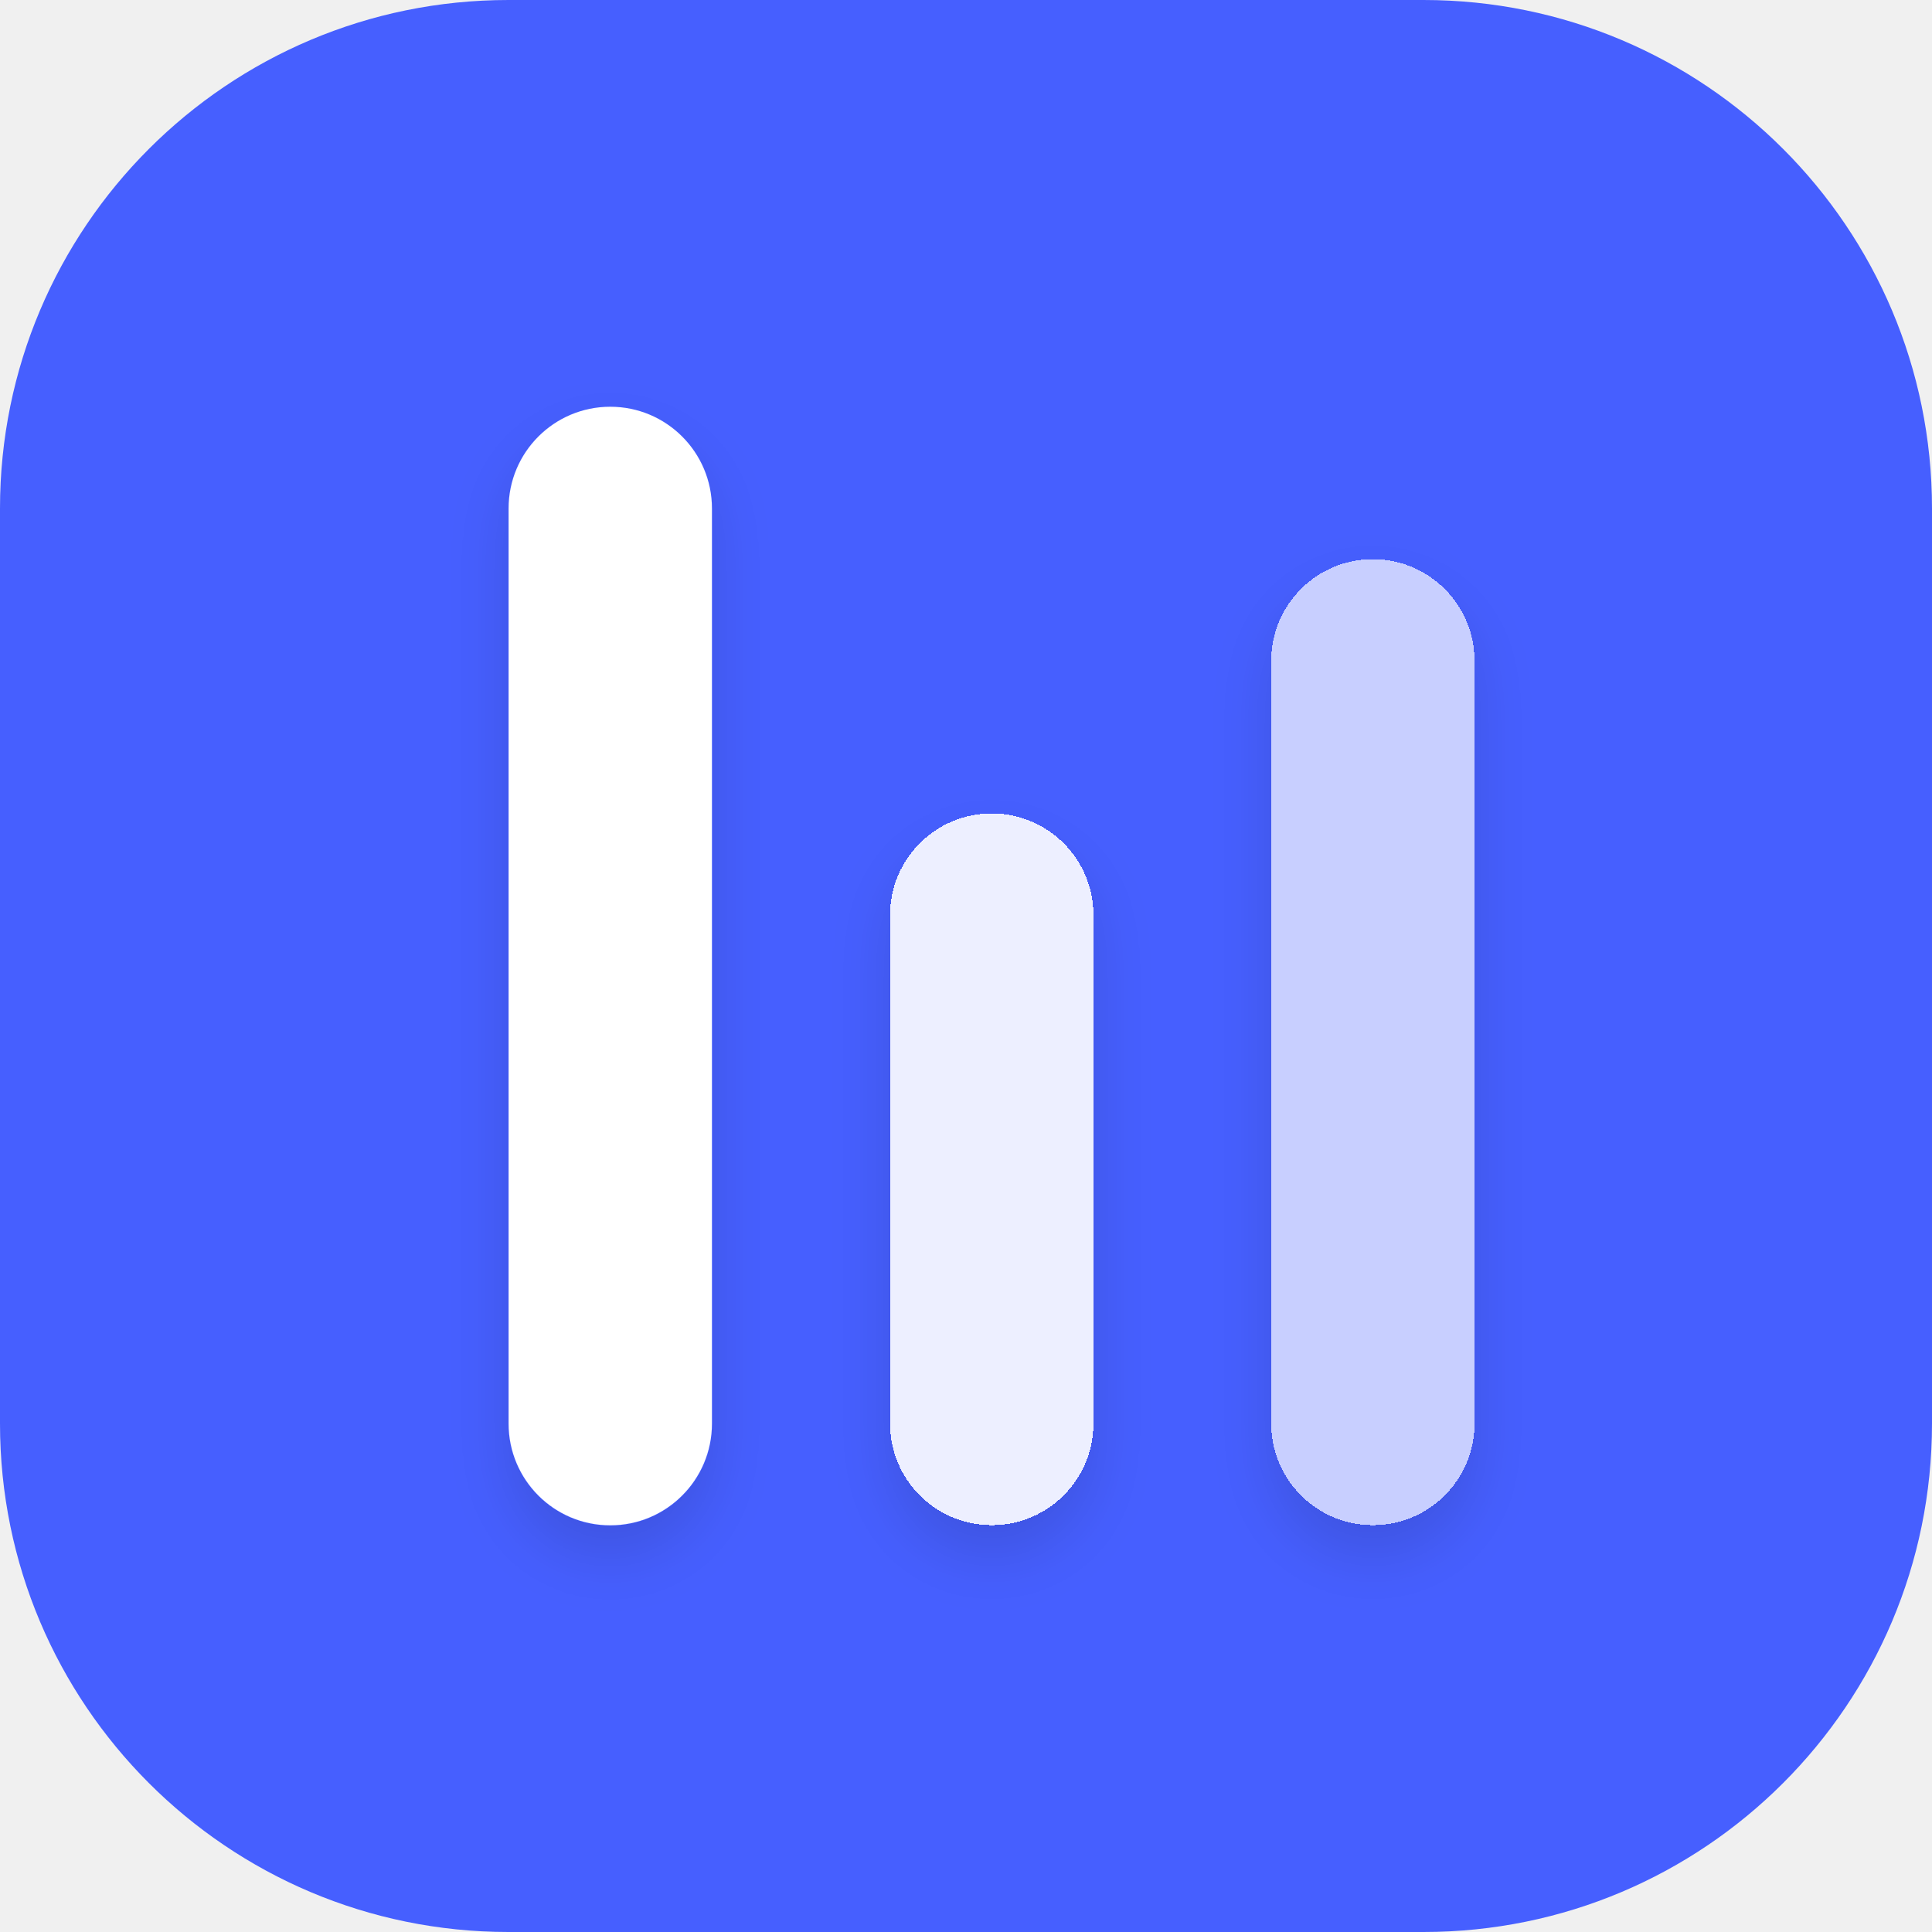
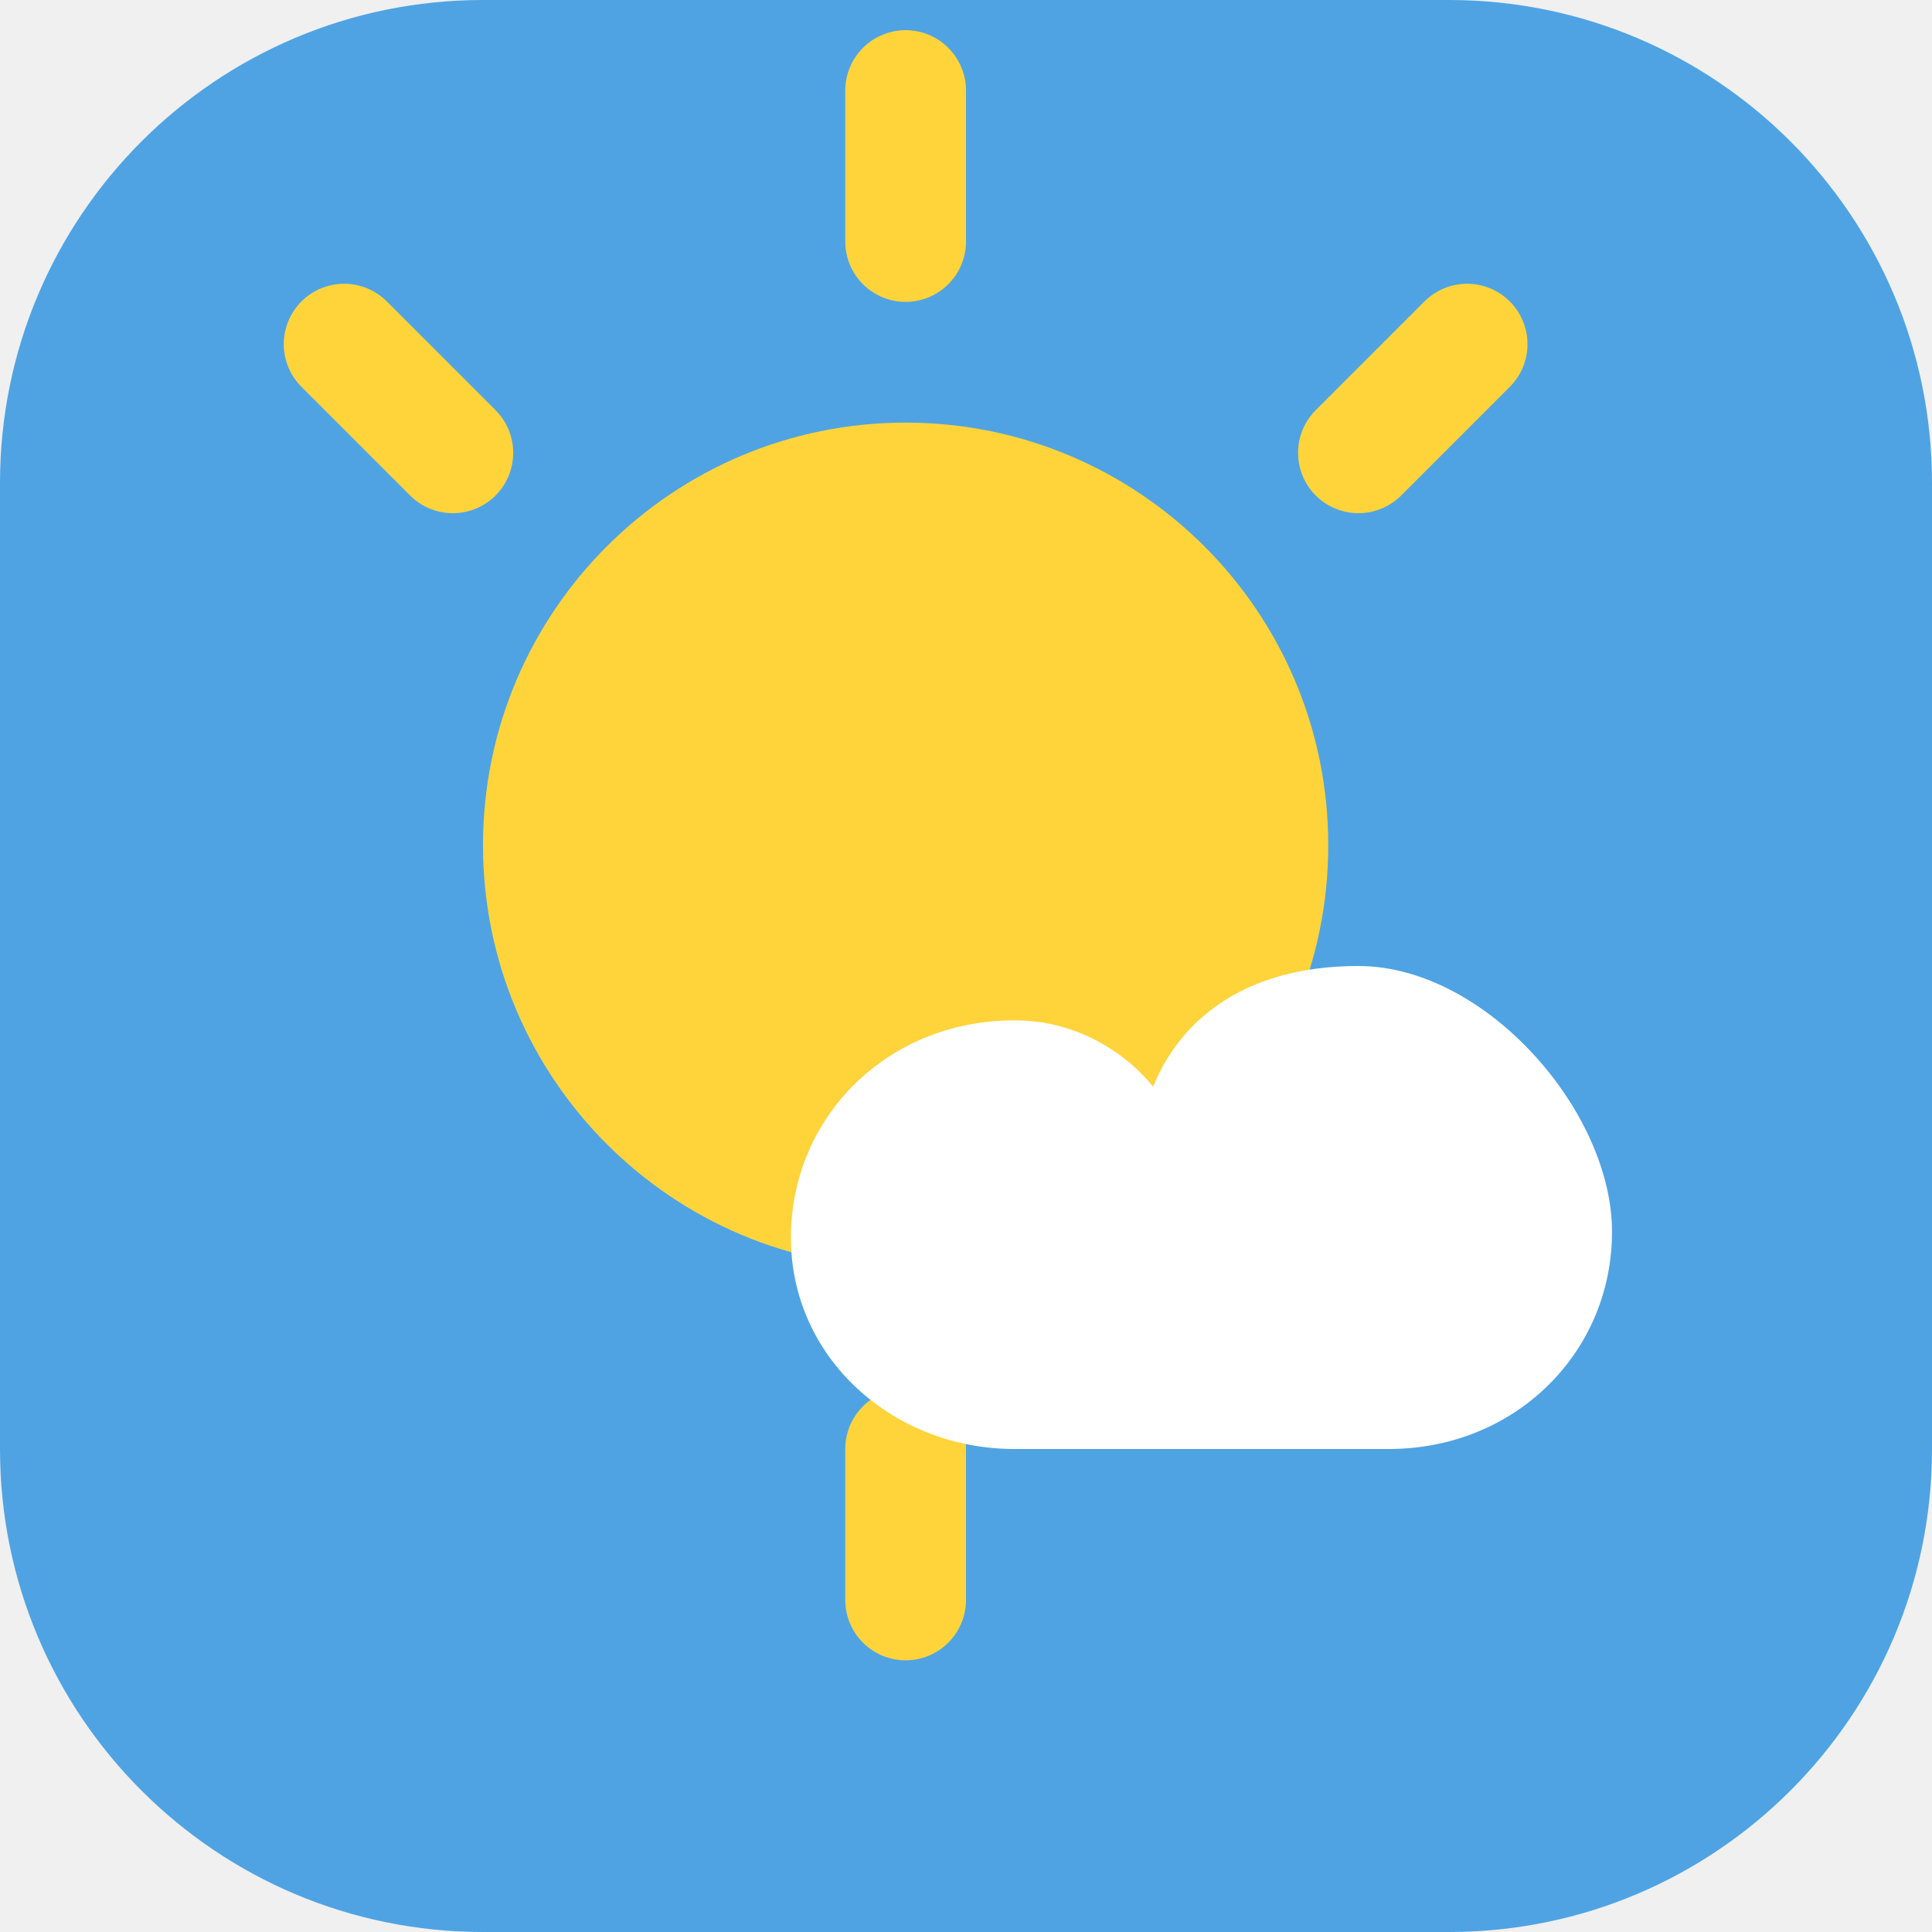
<svg xmlns="http://www.w3.org/2000/svg" width="32" height="32" viewBox="0 0 32 32" fill="none">
-   <path d="M0 8.421C0 3.77 3.77 0 8.421 0H23.579C28.23 0 32 3.77 32 8.421V23.579C32 28.23 28.23 32 23.579 32H8.421C3.77 32 0 28.23 0 23.579V8.421Z" fill="#465FFF" />
-   <g filter="url(#filter0_d_1884_16361)">
-     <path d="M8.424 8.422C8.424 7.491 9.178 6.737 10.108 6.737C11.038 6.737 11.792 7.491 11.792 8.422V23.579C11.792 24.51 11.038 25.264 10.108 25.264C9.178 25.264 8.424 24.51 8.424 23.579V8.422Z" fill="white" />
+   <rect width="32" height="32" rx="8" fill="#4FA3E3" />
+   <circle cx="15" cy="14" r="7" fill="#FFD43B" />
+   <g stroke="#FFD43B" stroke-width="2" stroke-linecap="round">
+     <line x1="15" y1="4" x2="15" y2="1.5" />
+     <line x1="15" y1="26.5" x2="15" y2="24" />
+     <line x1="7.5" y1="7.5" x2="5.7" y2="5.7" />
+     <line x1="22.5" y1="7.5" x2="24.3" y2="5.7" />
  </g>
-   <g filter="url(#filter1_d_1884_16361)">
-     <path d="M14.742 15.157C14.742 14.227 15.496 13.473 16.426 13.473C17.357 13.473 18.111 14.227 18.111 15.157V23.578C18.111 24.508 17.357 25.262 16.426 25.262C15.496 25.262 14.742 24.508 14.742 23.578V15.157Z" fill="white" fill-opacity="0.9" shape-rendering="crispEdges" />
-   </g>
-   <g filter="url(#filter2_d_1884_16361)">
-     <path d="M21.055 10.946C21.055 10.016 21.809 9.262 22.739 9.262C23.669 9.262 24.423 10.016 24.423 10.946V23.578C24.423 24.508 23.669 25.262 22.739 25.262C21.809 25.262 21.055 24.508 21.055 23.578V10.946Z" fill="white" fill-opacity="0.7" shape-rendering="crispEdges" />
-   </g>
-   <defs>
-     <filter id="filter0_d_1884_16361" x="7.424" y="6.237" width="5.368" height="20.526" filterUnits="userSpaceOnUse" color-interpolation-filters="sRGB">
-       <feFlood flood-opacity="0" result="BackgroundImageFix" />
-       <feColorMatrix in="SourceAlpha" type="matrix" values="0 0 0 0 0 0 0 0 0 0 0 0 0 0 0 0 0 0 127 0" result="hardAlpha" />
-       <feOffset dy="0.5" />
-       <feGaussianBlur stdDeviation="0.5" />
-       <feComposite in2="hardAlpha" operator="out" />
-       <feColorMatrix type="matrix" values="0 0 0 0 0 0 0 0 0 0 0 0 0 0 0 0 0 0 0.12 0" />
-       <feBlend mode="normal" in2="BackgroundImageFix" result="effect1_dropShadow_1884_16361" />
-       <feBlend mode="normal" in="SourceGraphic" in2="effect1_dropShadow_1884_16361" result="shape" />
-     </filter>
-     <filter id="filter1_d_1884_16361" x="13.742" y="12.973" width="5.368" height="13.789" filterUnits="userSpaceOnUse" color-interpolation-filters="sRGB">
-       <feFlood flood-opacity="0" result="BackgroundImageFix" />
-       <feColorMatrix in="SourceAlpha" type="matrix" values="0 0 0 0 0 0 0 0 0 0 0 0 0 0 0 0 0 0 127 0" result="hardAlpha" />
-       <feOffset dy="0.5" />
-       <feGaussianBlur stdDeviation="0.5" />
-       <feComposite in2="hardAlpha" operator="out" />
-       <feColorMatrix type="matrix" values="0 0 0 0 0 0 0 0 0 0 0 0 0 0 0 0 0 0 0.12 0" />
-       <feBlend mode="normal" in2="BackgroundImageFix" result="effect1_dropShadow_1884_16361" />
-       <feBlend mode="normal" in="SourceGraphic" in2="effect1_dropShadow_1884_16361" result="shape" />
-     </filter>
-     <filter id="filter2_d_1884_16361" x="20.055" y="8.762" width="5.368" height="18" filterUnits="userSpaceOnUse" color-interpolation-filters="sRGB">
-       <feFlood flood-opacity="0" result="BackgroundImageFix" />
-       <feColorMatrix in="SourceAlpha" type="matrix" values="0 0 0 0 0 0 0 0 0 0 0 0 0 0 0 0 0 0 127 0" result="hardAlpha" />
-       <feOffset dy="0.5" />
-       <feGaussianBlur stdDeviation="0.5" />
-       <feComposite in2="hardAlpha" operator="out" />
-       <feColorMatrix type="matrix" values="0 0 0 0 0 0 0 0 0 0 0 0 0 0 0 0 0 0 0.12 0" />
-       <feBlend mode="normal" in2="BackgroundImageFix" result="effect1_dropShadow_1884_16361" />
-       <feBlend mode="normal" in="SourceGraphic" in2="effect1_dropShadow_1884_16361" result="shape" />
-     </filter>
-   </defs>
+   <path d="M22.5 16c-2 0-3 1-3.4 2 -0.4-0.5-1.2-1.1-2.3-1.1 -2.1 0-3.7 1.6-3.7 3.6S14.8 24 16.8 24h6.2c2.1 0 3.7-1.6 3.7-3.6S24.6 16 22.5 16z" fill="white" />
</svg>
